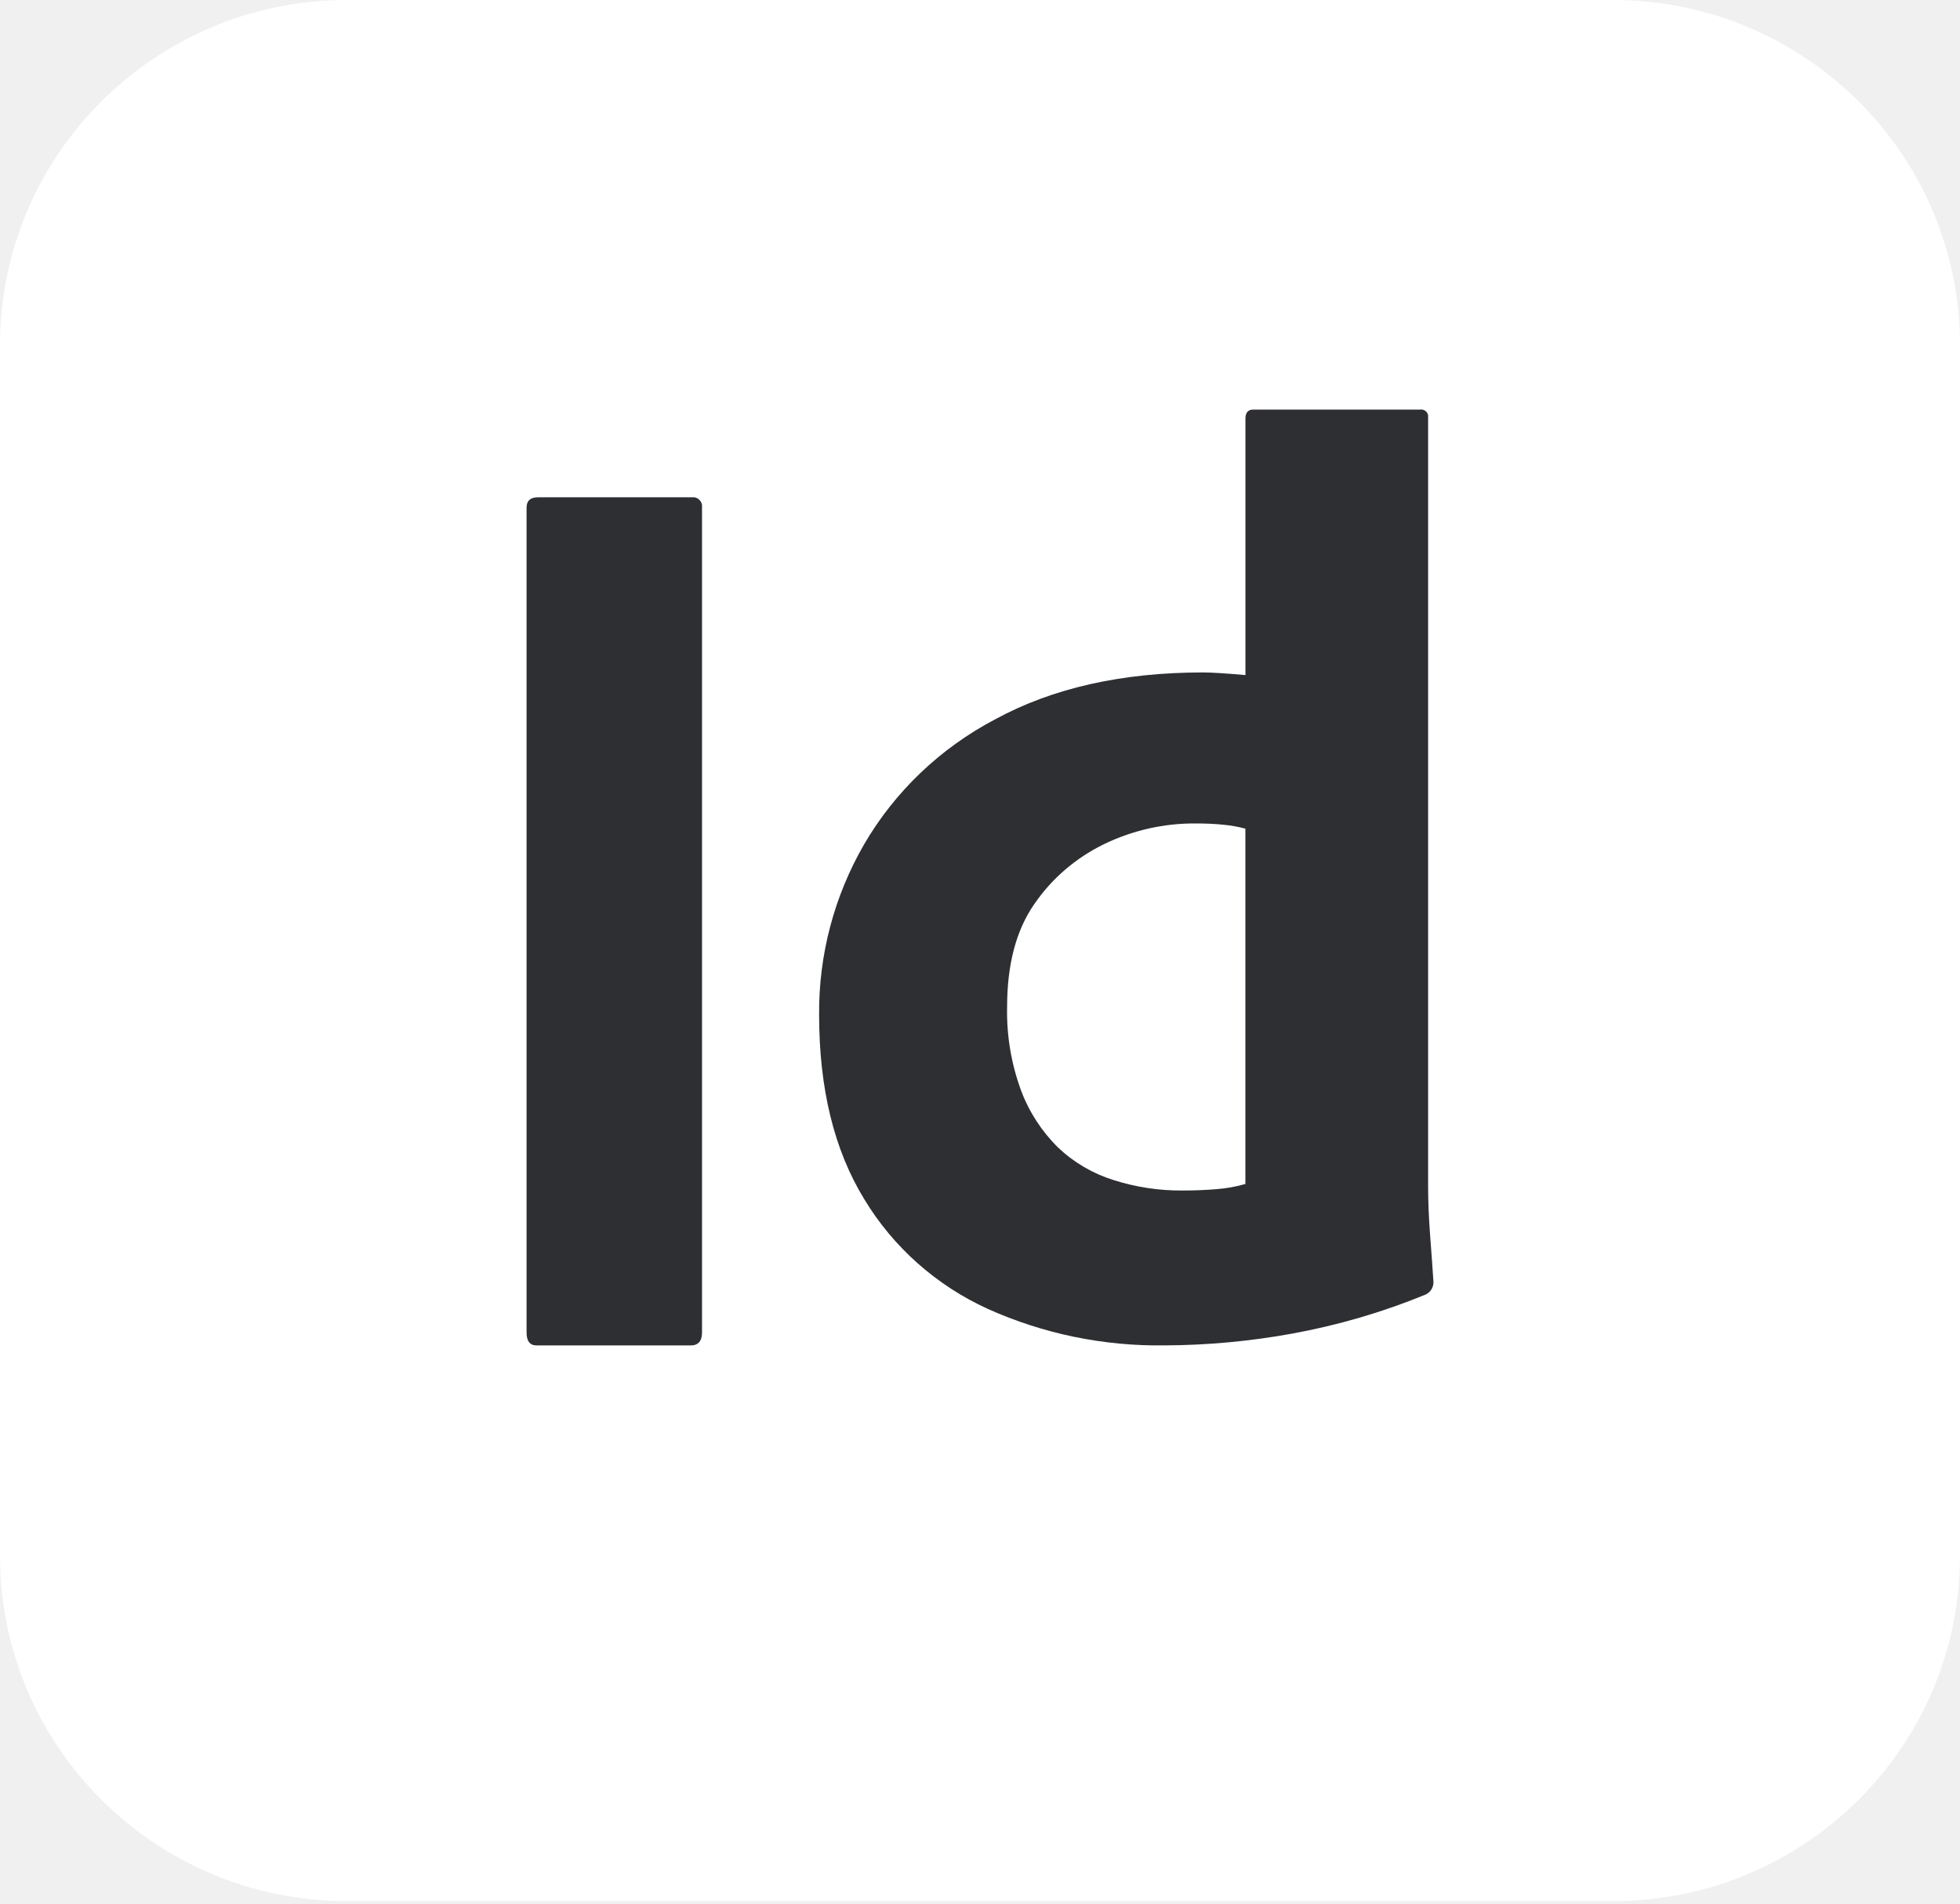
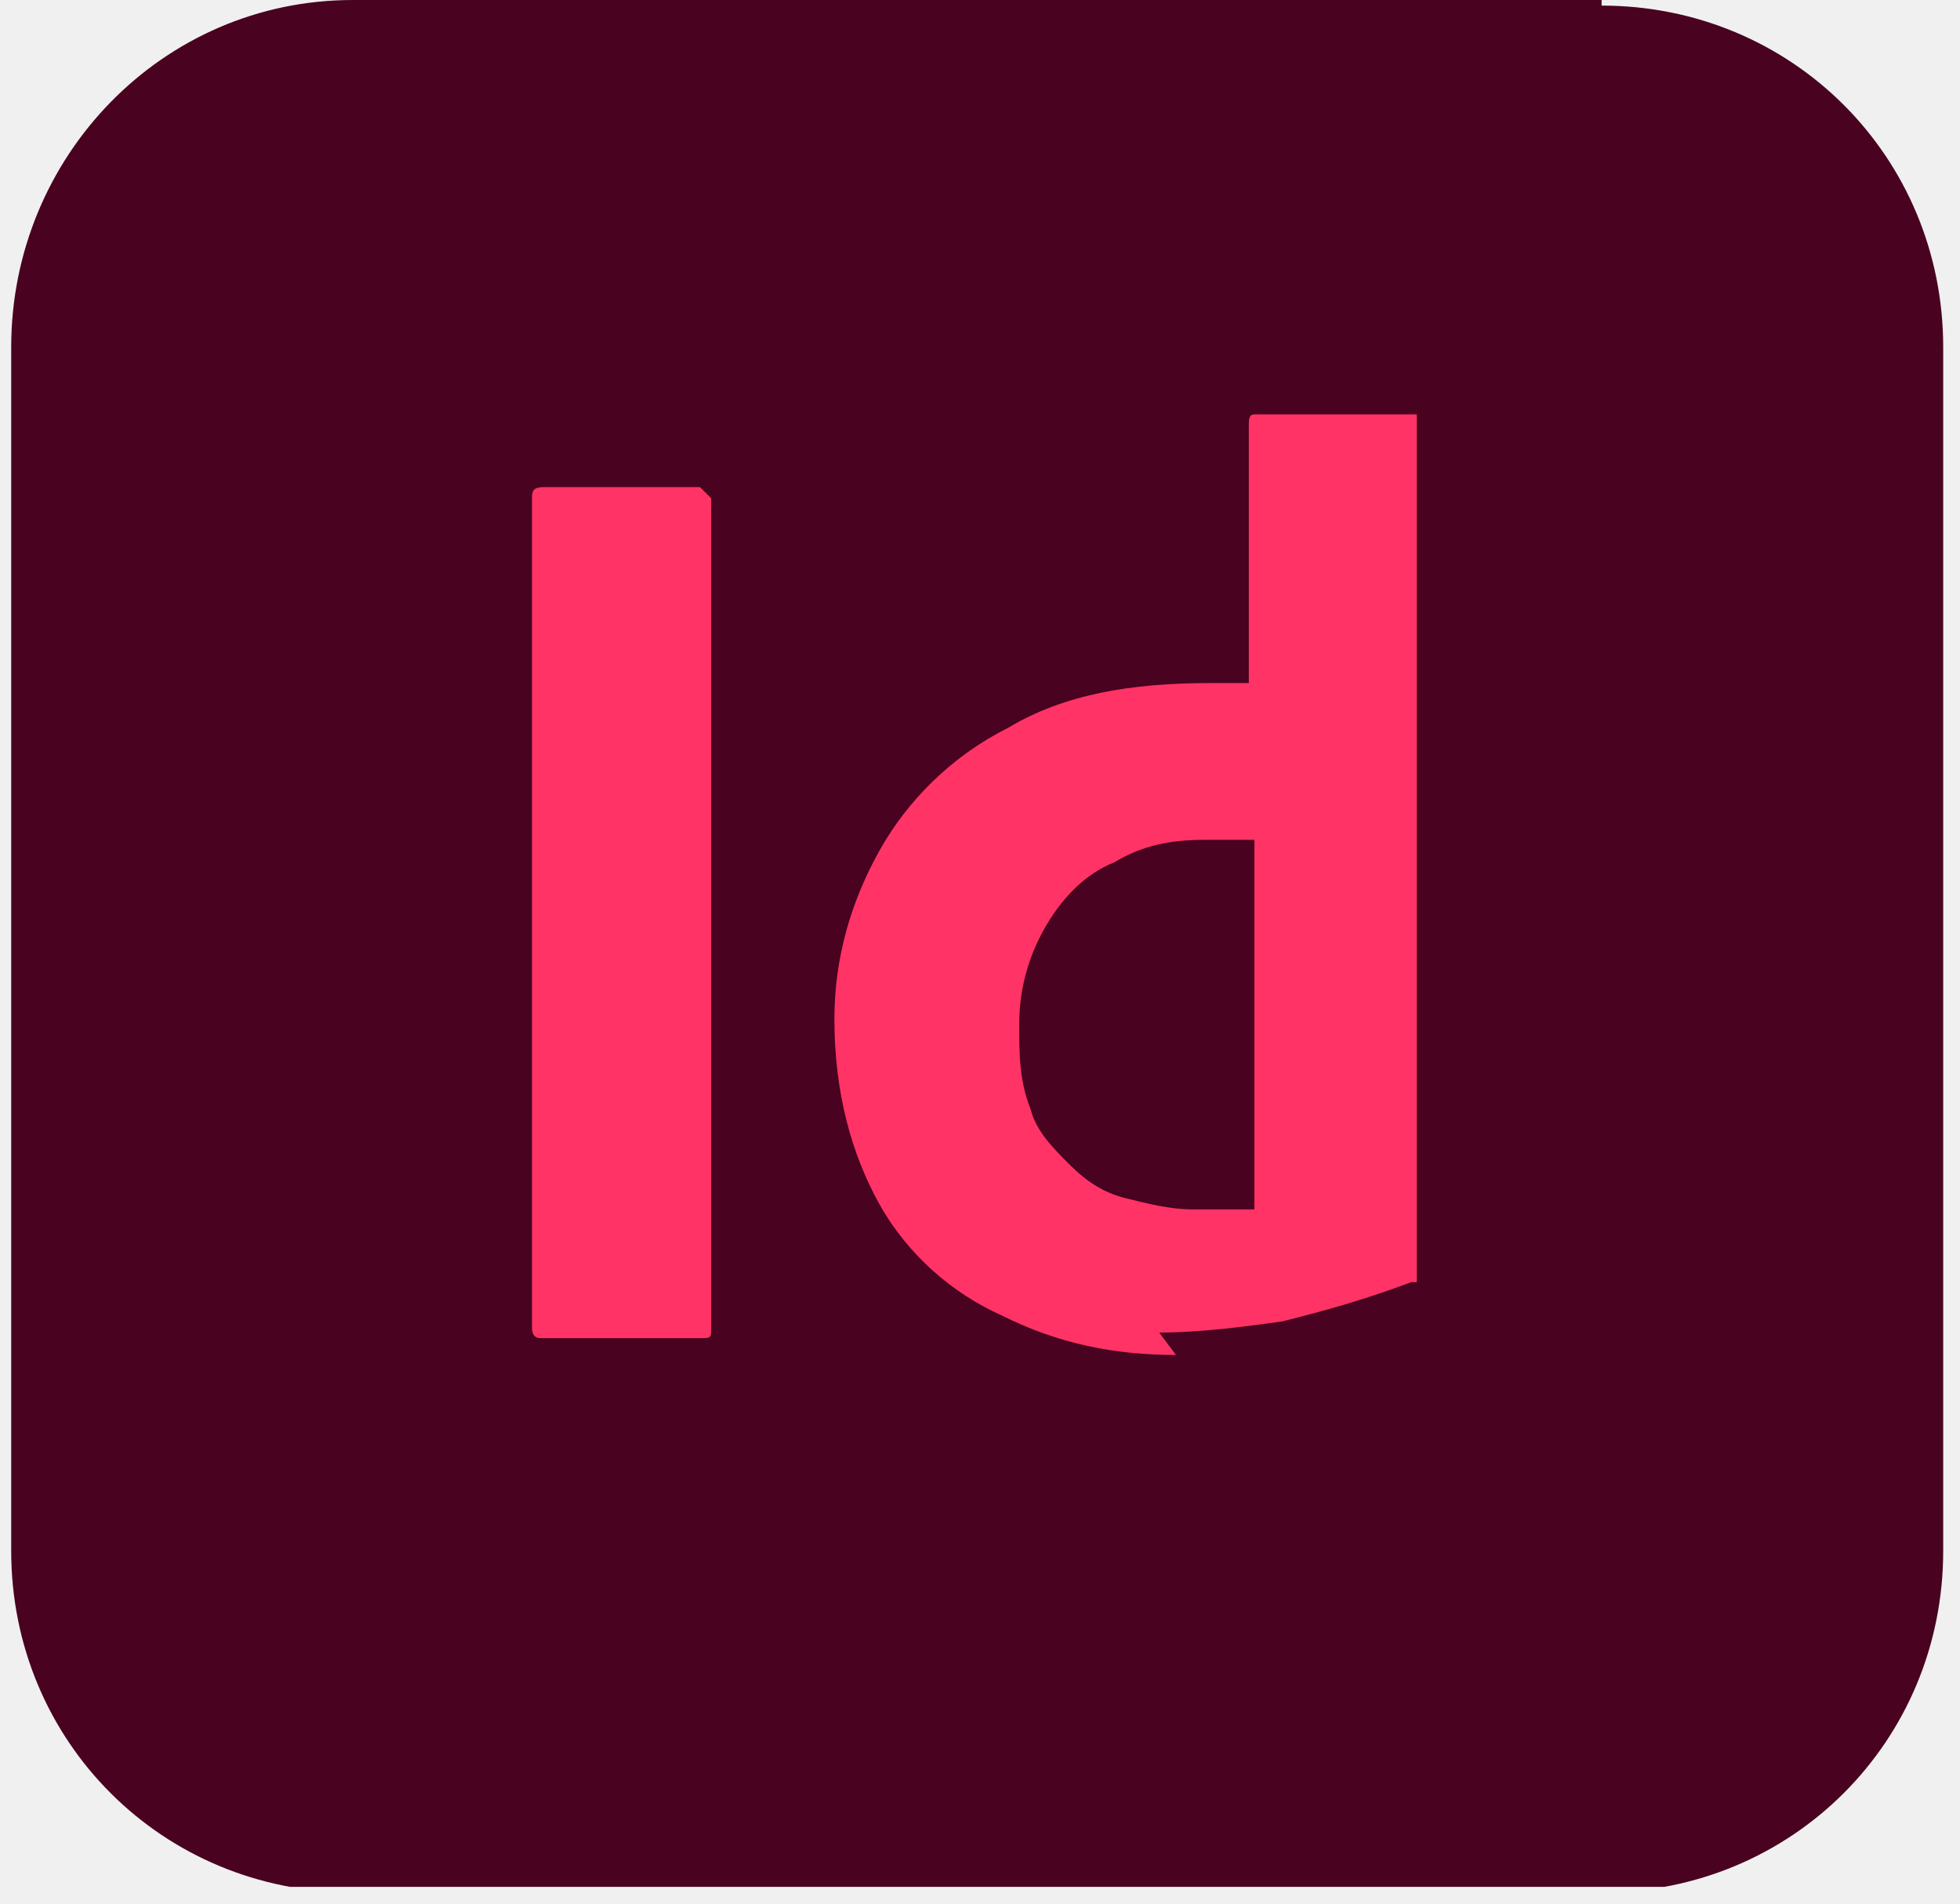
- <svg xmlns="http://www.w3.org/2000/svg" width="35px" height="34px" viewBox="0 0 35 34" version="1.1">
-   <g id="Page-1" stroke="none" stroke-width="1" fill="none" fill-rule="evenodd">
-     <g id="onepage_desktop" transform="translate(-274, -1752)" fill-rule="nonzero">
-       <g id="HABILIDADES" transform="translate(249, 1248)">
-         <g id="card__habilidades-copy-7" transform="translate(0, 480)">
-           <g id="indesign" transform="translate(25, 24)">
-             <path d="M28.802,0 L6.198,0 C2.775,0 0,2.761 0,6.167 L0,27.788 C0,31.194 2.775,33.955 6.198,33.955 L28.802,33.955 C32.225,33.955 35,31.194 35,27.788 L35,6.167 C35,2.761 32.225,0 28.802,0 Z" id="Path" fill="#FFFFFF" />
-             <path d="M12.536,9.067 L12.536,23.799 C12.536,23.953 12.468,24.03 12.331,24.03 L9.585,24.03 C9.463,24.03 9.403,23.953 9.403,23.799 L9.403,9.067 C9.403,8.944 9.471,8.882 9.607,8.882 L12.354,8.882 C12.379,8.879 12.404,8.881 12.428,8.889 C12.451,8.897 12.473,8.911 12.49,8.929 C12.508,8.947 12.521,8.968 12.529,8.992 C12.537,9.016 12.539,9.042 12.536,9.067 Z" id="Path" fill="#2D2F33" />
-             <path d="M20.797,24.029 C19.709,24.045 18.631,23.823 17.641,23.378 C16.719,22.958 15.948,22.273 15.431,21.414 C14.895,20.538 14.627,19.442 14.627,18.124 C14.618,17.057 14.895,16.007 15.431,15.079 C15.982,14.134 16.794,13.36 17.771,12.847 C18.796,12.289 20.033,12.01 21.483,12.01 C21.562,12.01 21.664,12.014 21.79,12.022 C21.916,12.03 22.066,12.042 22.24,12.057 L22.24,7.477 C22.24,7.369 22.287,7.315 22.381,7.315 L25.36,7.315 C25.379,7.312 25.399,7.314 25.418,7.32 C25.436,7.326 25.453,7.336 25.467,7.35 C25.48,7.363 25.491,7.38 25.497,7.398 C25.503,7.416 25.505,7.435 25.502,7.454 L25.502,21.193 C25.502,21.457 25.514,21.743 25.537,22.053 C25.561,22.363 25.581,22.642 25.597,22.89 C25.6,22.938 25.587,22.986 25.562,23.028 C25.537,23.069 25.499,23.102 25.455,23.122 C24.686,23.438 23.886,23.671 23.067,23.82 C22.318,23.956 21.559,24.026 20.797,24.029 Z M22.239,21.146 L22.239,14.8 C22.112,14.766 21.981,14.743 21.849,14.73 C21.688,14.714 21.527,14.707 21.365,14.707 C20.791,14.701 20.224,14.829 19.71,15.079 C19.209,15.324 18.781,15.692 18.469,16.148 C18.146,16.613 17.984,17.225 17.984,17.985 C17.973,18.492 18.057,18.996 18.232,19.473 C18.375,19.857 18.601,20.206 18.894,20.495 C19.175,20.762 19.515,20.961 19.887,21.077 C20.28,21.202 20.691,21.265 21.105,21.263 C21.325,21.263 21.53,21.255 21.719,21.239 C21.896,21.226 22.07,21.195 22.239,21.146 Z" id="Shape" fill="#2D2F33" />
-           </g>
-         </g>
-       </g>
+ <svg xmlns="http://www.w3.org/2000/svg" id="Capa_1" data-name="Capa 1" version="1.1" viewBox="0 0 35 34">
+   <defs>
+     <style>
+       .cls-1 {
+         clip-path: url(#clippath);
+       }
+ 
+       .cls-2 {
+         fill: none;
+       }
+ 
+       .cls-2, .cls-3, .cls-4 {
+         stroke-width: 0px;
+       }
+ 
+       .cls-3 {
+         fill: #49021f;
+       }
+ 
+       .cls-4 {
+         fill: #f36;
+       }
+     </style>
+     <clipPath id="clippath">
+       <rect class="cls-2" x=".2" y="0" width="34.6" height="33.7" />
+     </clipPath>
+   </defs>
+   <g class="cls-1">
+     <g>
+       <path class="cls-3" d="M28.6,0H6.3C2.9,0,.2,2.8.2,6.2v21.5c0,3.4,2.7,6.1,6.1,6.1h22.3c3.4,0,6.1-2.7,6.1-6.1V6.2c0-3.4-2.7-6.1-6.1-6.1Z" />
+       <path class="cls-4" d="M12.7,8.9v14.8c0,.2,0,.2-.2.2h-2.8c-.1,0-.2,0-.2-.2v-14.8c0-.1,0-.2.2-.2h2.8s0,0,0,0c0,0,0,0,0,0,0,0,0,0,0,0,0,0,0,0,0,0Z" />
+       <path class="cls-4" d="M21,24.2c-1.1,0-2.1-.2-3.1-.7-.9-.4-1.7-1.1-2.2-2-.5-.9-.8-2-.8-3.3,0-1.1.3-2.1.8-3,.5-.9,1.3-1.7,2.3-2.2,1-.6,2.2-.8,3.6-.8s.2,0,.3,0c.1,0,.3,0,.4,0v-4.6c0-.1,0-.2.1-.2h2.9s0,0,0,0c0,0,0,0,0,0,0,0,0,0,0,0,0,0,0,0,0,0v13.7c0,.3,0,.5,0,.9,0,.3,0,.6,0,.8,0,0,0,0,0,.1,0,0,0,0-.1,0-.8.3-1.5.5-2.3.7-.7.1-1.5.2-2.2.2ZM22.4,21.3v-6.3c-.1,0-.3,0-.4,0-.2,0-.3,0-.5,0-.6,0-1.1.1-1.6.4-.5.2-.9.6-1.2,1.1-.3.5-.5,1.1-.5,1.8,0,.5,0,1,.2,1.5.1.4.4.7.7,1,.3.3.6.5,1,.6.4.1.8.2,1.2.2.2,0,.4,0,.6,0,.2,0,.3,0,.5,0Z" />
    </g>
  </g>
</svg>
